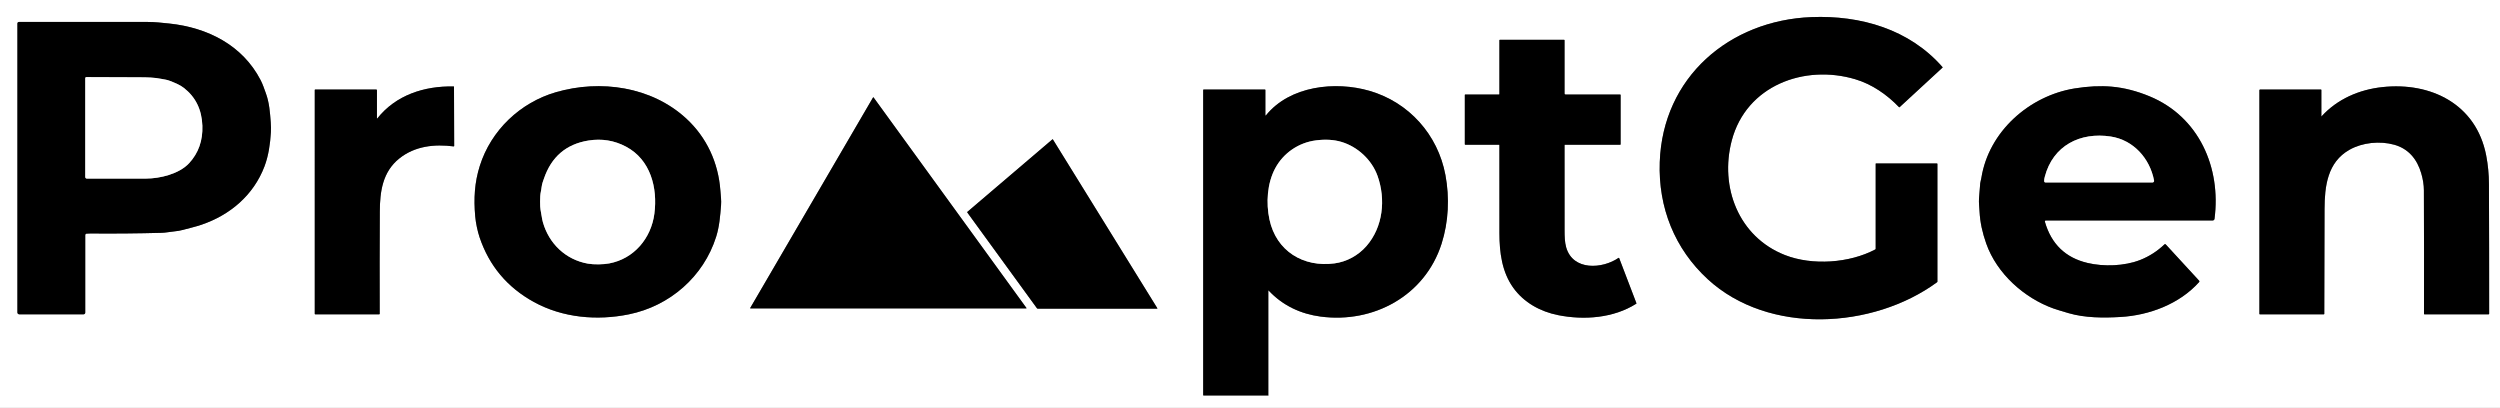
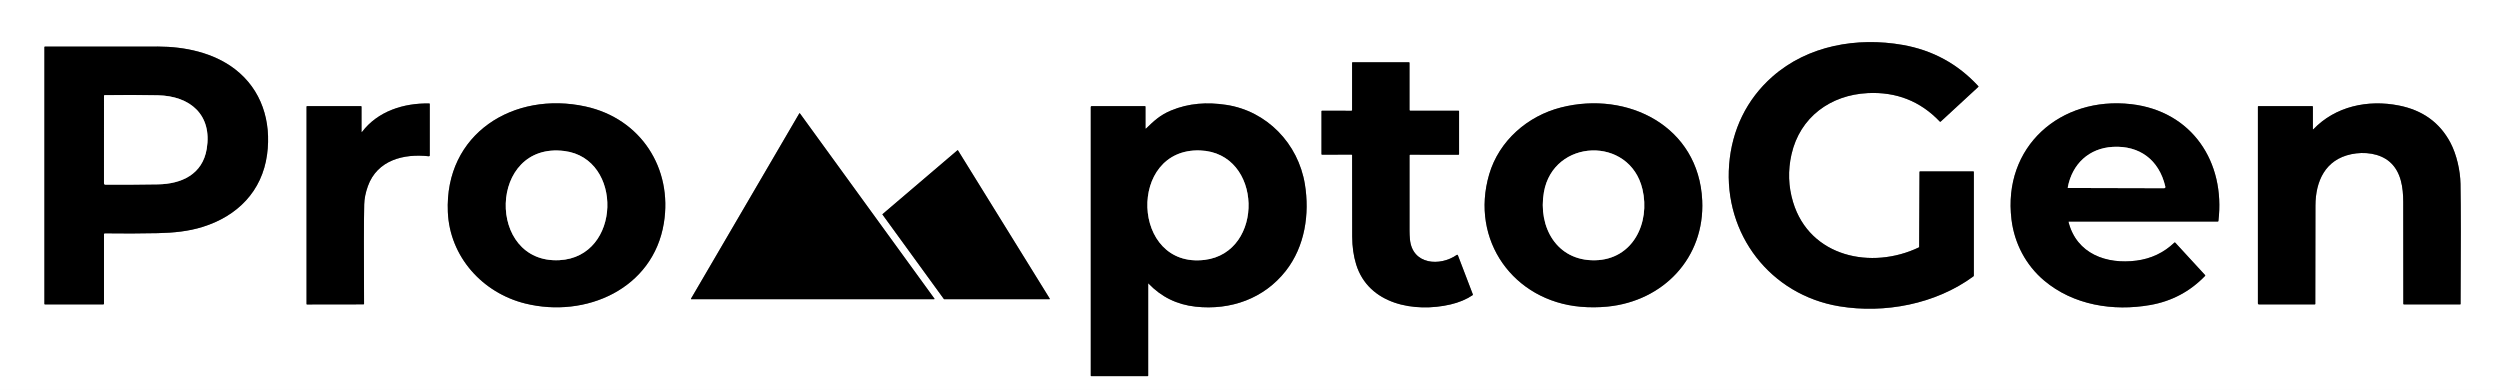
- <svg xmlns="http://www.w3.org/2000/svg" version="1.1" viewBox="0.00 0.00 2764.00 450.00">
-   <g stroke-width="2.00" fill="none" stroke-linecap="butt">
-     <path stroke="#808080" vector-effect="non-scaling-stroke" d="   M 2073.27 275.81   C 2044.79 290.90 2003.79 293.85 1973.48 282.00   C 1922.11 261.89 1901.09 206.74 1914.63 155.37   C 1930.67 94.51 1994.95 70.85 2051.20 87.61   C 2069.68 93.11 2086.25 104.61 2099.54 118.44   Q 2099.88 118.79 2100.24 118.46   L 2147.68 74.72   Q 2147.91 74.50 2147.70 74.26   C 2111.04 32.25 2056.96 16.77 2002.73 18.91   C 1911.97 22.49 1838.31 85.37 1835.02 179.23   C 1833.26 229.66 1851.63 275.18 1888.14 308.75   C 1955.31 370.50 2070.76 363.95 2141.59 312.05   Q 2142.00 311.75 2142.00 311.25   L 2142.00 181.25   Q 2142.00 180.75 2141.50 180.75   L 2074.06 180.75   Q 2073.75 180.75 2073.75 181.06   L 2073.75 275.02   Q 2073.75 275.56 2073.27 275.81" />
-     <path stroke="#808080" vector-effect="non-scaling-stroke" d="   M 95.65 258.31   Q 97.49 258.09 100.00 258.12   Q 139.39 258.47 178.75 257.40   C 183.15 257.28 188.02 256.27 192.61 255.83   Q 197.72 255.35 201.73 254.27   C 208.69 252.39 216.40 250.62 222.59 248.52   C 254.54 237.67 280.41 215.64 292.43 183.86   C 296.89 172.07 298.73 159.04 299.49 146.22   Q 299.78 141.36 299.33 135.27   C 298.53 124.35 297.73 113.50 293.93 103.10   C 292.13 98.16 290.47 93.06 288.13 88.56   C 268.03 49.84 229.43 30.51 187.31 26.03   C 178.70 25.12 171.16 24.28 163.00 24.27   Q 92.03 24.23 20.97 24.26   A 1.72 1.72 0.0 0 0 19.25 25.98   L 19.25 345.47   A 2.03 2.03 0.0 0 0 21.28 347.50   L 92.41 347.50   A 1.84 1.84 0.0 0 0 94.25 345.66   L 94.25 259.89   A 1.59 1.59 0.0 0 1 95.65 258.31" />
-     <path stroke="#808080" vector-effect="non-scaling-stroke" d="   M 1657.25 104.50   L 1620.00 104.50   Q 1619.50 104.50 1619.50 105.00   L 1619.50 159.50   A 0.50 0.50 0.0 0 0 1620.00 160.00   L 1657.24 160.00   Q 1657.75 160.00 1657.75 160.51   Q 1657.74 209.25 1657.77 257.99   C 1657.79 278.96 1660.51 300.65 1673.10 318.18   C 1684.83 334.52 1702.99 344.48 1722.58 348.40   C 1751.20 354.11 1783.85 351.80 1809.05 335.77   A 0.43 0.42 64.5 0 0 1809.23 335.26   L 1790.16 285.38   A 0.51 0.50 -28.0 0 0 1789.40 285.15   C 1771.66 297.33 1739.18 299.64 1731.59 273.58   C 1729.95 267.95 1729.78 261.01 1729.78 254.75   Q 1729.75 207.57 1729.75 160.48   A 0.48 0.48 0.0 0 1 1730.23 160.00   L 1791.25 160.00   A 0.50 0.50 0.0 0 0 1791.75 159.50   L 1791.75 105.00   A 0.50 0.50 0.0 0 0 1791.25 104.50   L 1730.75 104.50   A 1.00 1.00 0.0 0 1 1729.75 103.50   L 1729.75 44.60   Q 1729.75 44.00 1729.16 44.00   L 1658.25 44.00   A 0.50 0.50 0.0 0 0 1657.75 44.50   L 1657.75 104.00   Q 1657.75 104.50 1657.25 104.50" />
-     <path stroke="#808080" vector-effect="non-scaling-stroke" d="   M 416.74 130.88   L 416.76 99.75   A 0.76 0.75 0.0 0 0 416.00 99.00   L 348.50 99.00   Q 347.99 99.00 347.99 99.51   L 348.00 346.97   Q 348.00 347.50 348.53 347.50   L 419.21 347.50   Q 419.79 347.50 419.79 346.91   Q 419.61 290.38 419.91 233.86   C 420.03 211.65 422.95 190.06 441.45 175.22   C 458.71 161.37 480.59 159.11 501.54 161.85   A 0.54 0.54 0.0 0 0 502.15 161.31   L 501.94 95.95   Q 501.94 95.59 501.58 95.59   C 468.96 94.93 437.58 105.12 417.09 131.01   A 0.20 0.19 64.6 0 1 416.74 130.88" />
-     <path stroke="#808080" vector-effect="non-scaling-stroke" d="   M 695.31 347.53   C 740.62 338.30 777.91 305.74 791.78 261.74   C 795.40 250.27 796.19 238.93 797.19 227.06   C 797.66 221.55 796.87 216.32 796.47 210.81   C 794.20 179.78 781.31 151.89 758.70 131.04   C 720.30 95.65 663.67 87.72 614.71 101.92   C 575.09 113.42 542.91 144.00 530.46 183.42   C 524.68 201.70 523.65 219.52 525.39 239.10   C 526.04 246.50 527.97 255.69 530.25 262.45   Q 546.16 309.66 590.29 333.91   C 622.08 351.38 659.99 354.72 695.31 347.53" />
-     <path stroke="#808080" vector-effect="non-scaling-stroke" d="   M 2261.14 243.97   A 0.48 0.45 -73.0 0 1 2261.53 243.75   L 2446.33 243.75   A 2.05 2.05 0.0 0 0 2448.36 241.97   C 2455.78 185.20 2431.16 129.00 2376.39 106.41   Q 2355.11 97.63 2334.73 95.82   Q 2315.97 94.16 2293.59 97.80   C 2243.47 105.97 2198.59 145.53 2190.55 197.01   C 2190.23 199.04 2189.49 200.96 2189.33 202.69   Q 2188.55 211.06 2187.99 219.45   C 2187.67 224.16 2188.34 228.87 2188.58 233.66   C 2189.20 246.09 2191.84 257.53 2195.97 269.25   C 2207.81 302.79 2238.16 329.50 2270.24 341.04   Q 2274.11 342.43 2286.99 346.21   C 2305.18 351.55 2325.80 351.52 2344.25 350.46   C 2376.18 348.63 2409.49 336.17 2431.25 311.97   Q 2432.05 311.09 2431.24 310.21   L 2394.38 270.16   A 0.90 0.90 0.0 0 0 2393.10 270.12   Q 2381.18 281.51 2366.25 287.39   C 2348.74 294.29 2325.89 294.95 2308.02 290.74   Q 2271.46 282.13 2260.85 245.23   Q 2260.69 244.69 2261.14 243.97" />
-     <path stroke="#808080" vector-effect="non-scaling-stroke" d="   M 1402.70 321.30   C 1418.27 337.97 1438.23 347.09 1460.00 349.99   C 1518.38 357.77 1575.40 327.05 1593.80 269.50   C 1601.54 245.29 1602.77 218.63 1598.06 193.48   C 1589.69 148.79 1557.66 113.10 1514.21 100.46   C 1476.42 89.47 1425.99 94.74 1399.56 127.65   A 0.32 0.32 0.0 0 1 1399.00 127.45   L 1399.00 99.50   Q 1399.00 99.00 1398.50 99.00   L 1330.75 99.00   A 0.50 0.50 0.0 0 0 1330.25 99.50   L 1330.25 436.75   Q 1330.25 437.25 1330.75 437.25   L 1402.50 437.26   Q 1402.53 437.26 1402.48 437.14   Q 1402.46 437.09 1402.42 437.04   Q 1402.25 436.88 1402.25 436.75   L 1402.25 321.48   Q 1402.25 320.82 1402.70 321.30" />
-     <path stroke="#808080" vector-effect="non-scaling-stroke" d="   M 2566.65 128.70   A 0.09 0.09 0.0 0 1 2566.50 128.64   L 2566.50 99.50   Q 2566.50 99.00 2566.00 99.00   L 2498.78 99.00   Q 2498.00 99.00 2498.00 99.78   L 2498.00 347.00   Q 2498.00 347.51 2498.50 347.51   L 2569.20 347.50   Q 2569.73 347.50 2569.73 346.97   Q 2569.71 289.02 2570.00 231.06   C 2570.12 205.94 2573.17 179.34 2597.59 165.57   C 2611.93 157.48 2631.18 155.59 2647.00 159.98   C 2662.91 164.39 2672.46 176.13 2676.99 191.82   Q 2679.82 201.61 2679.85 210.26   Q 2680.11 278.59 2679.97 346.98   Q 2679.97 347.51 2680.50 347.51   L 2751.36 347.50   Q 2752.01 347.50 2752.01 346.85   Q 2752.06 275.33 2751.78 203.81   Q 2751.71 187.18 2748.71 171.76   C 2737.68 115.11 2687.63 90.51 2633.96 96.30   C 2608.44 99.06 2584.27 109.35 2566.65 128.70" />
-     <path stroke="#808080" vector-effect="non-scaling-stroke" d="   M 1134.57 341.00   A 0.31 0.31 0.0 0 0 1134.82 340.51   L 965.78 107.68   A 0.31 0.31 0.0 0 0 965.26 107.71   L 829.43 340.53   A 0.31 0.31 0.0 0 0 829.70 341.00   L 1134.57 341.00" />
-     <path stroke="#808080" vector-effect="non-scaling-stroke" d="   M 1069.52 235.02   L 1146.43 340.77   Q 1146.79 341.25 1147.39 341.25   L 1279.23 341.25   Q 1279.83 341.25 1279.52 340.74   L 1164.08 154.16   Q 1163.86 153.80 1163.55 154.07   L 1069.62 234.15   Q 1069.17 234.54 1069.52 235.02" />
-     <path stroke="#808080" vector-effect="non-scaling-stroke" d="   M 178.70 87.25   C 170.77 85.61 162.80 85.49 154.75 85.44   Q 124.85 85.24 95.55 85.22   A 1.30 1.30 0.0 0 0 94.25 86.52   L 94.25 195.70   A 1.78 1.78 0.0 0 0 96.02 197.48   Q 128.91 197.56 161.68 197.44   C 176.78 197.39 198.11 192.37 209.18 180.33   Q 224.62 163.53 223.75 139.02   Q 222.79 112.21 203.09 97.06   C 198.47 93.51 192.92 91.41 187.39 89.25   C 184.55 88.14 181.72 87.87 178.70 87.25" />
-     <path stroke="#808080" vector-effect="non-scaling-stroke" d="   M 597.92 212.13   C 596.80 216.96 597.02 229.18 597.62 231.93   C 598.63 236.53 599.02 241.48 600.18 245.57   C 606.92 269.48 625.48 287.12 649.90 291.47   C 656.73 292.69 667.04 292.46 673.53 291.24   C 700.89 286.12 719.92 263.54 723.49 236.23   C 727.21 207.74 719.32 176.64 692.25 162.20   Q 672.71 151.77 650.41 155.40   Q 613.72 161.38 601.42 197.36   Q 600.74 199.35 600.03 201.34   C 598.82 204.72 598.75 208.57 597.92 212.13" />
-     <path stroke="#808080" vector-effect="non-scaling-stroke" d="   M 2333.72 150.95   C 2299.89 145.73 2269.70 160.90 2260.70 195.49   Q 2259.96 198.31 2260.01 200.10   Q 2260.05 201.75 2261.70 201.75   L 2379.78 201.75   A 1.79 1.79 0.0 0 0 2381.54 199.63   C 2376.94 175.24 2358.85 154.84 2333.72 150.95" />
-     <path stroke="#808080" vector-effect="non-scaling-stroke" d="   M 1510.84 271.93   C 1529.07 250.98 1532.28 220.43 1523.03 194.50   C 1516.69 176.74 1501.01 162.18 1482.93 156.84   Q 1470.49 153.16 1454.74 155.22   C 1435.75 157.69 1418.89 169.14 1409.83 186.13   C 1400.93 202.81 1399.58 224.44 1403.52 242.74   C 1411.03 277.59 1440.96 295.84 1475.46 291.19   C 1489.04 289.36 1501.74 282.39 1510.84 271.93" />
+ <svg xmlns="http://www.w3.org/2000/svg" version="1.1" viewBox="0.00 0.00 2308.00 360.00">
+   <clipPath id="clipping-path-0">
+     <path d="   M 0.00 0.00   L 2308.00 0.00   L 2308.00 360.00   L 0.00 360.00   L 0.00 0.00   Z" />
+   </clipPath>
+   <g stroke-width="2.00" fill="none" stroke-linecap="butt" clip-path="url(#clipping-path-0)">
+     <path stroke="#808080" vector-effect="non-scaling-stroke" d="   M 1772.08 158.71   L 1771.76 228.00   Q 1771.76 228.26 1771.52 228.38   C 1728.01 249.24 1670.73 237.47 1655.36 186.56   Q 1648.82 164.89 1653.92 142.43   C 1661.71 108.11 1689.94 87.65 1724.27 85.95   Q 1763.93 84.00 1790.81 112.22   Q 1791.22 112.65 1791.66 112.25   L 1826.34 80.26   Q 1826.72 79.91 1826.37 79.52   Q 1798.00 48.74 1756.50 41.46   C 1714.48 34.09 1668.99 41.92 1636.26 70.79   C 1612.39 91.83 1598.86 120.08 1596.35 151.92   C 1591.29 216.14 1634.27 272.16 1698.01 282.76   C 1739.69 289.68 1786.79 280.88 1821.78 255.20   Q 1822.25 254.86 1822.25 254.28   L 1822.25 158.75   Q 1822.25 158.25 1821.75 158.25   L 1772.54 158.25   A 0.46 0.46 0.0 0 0 1772.08 158.71" />
+     <path stroke="#808080" vector-effect="non-scaling-stroke" d="   M 96.00 216.29   Q 96.00 215.39 96.89 215.41   Q 121.38 215.77 145.50 215.25   C 160.53 214.92 173.93 213.56 186.99 209.50   C 219.20 199.48 241.95 176.58 246.56 142.67   C 250.72 112.08 241.44 82.69 216.88 63.82   C 197.08 48.60 170.62 43.02 145.99 42.99   Q 93.79 42.94 41.49 43.02   Q 41.00 43.02 41.00 43.51   L 41.00 280.52   Q 41.00 281.04 41.52 281.04   L 95.38 280.99   Q 96.00 280.99 96.00 280.37   L 96.00 216.29" />
+     <path stroke="#808080" vector-effect="non-scaling-stroke" d="   M 1301.27 143.43   A 0.62 0.62 0.0 0 1 1301.89 142.81   L 1346.42 142.85   Q 1347.00 142.85 1347.00 142.27   L 1347.00 102.71   Q 1347.00 102.24 1346.53 102.24   L 1302.00 102.26   A 0.76 0.75 90.0 0 1 1301.25 101.50   L 1301.25 58.00   Q 1301.25 57.50 1300.75 57.50   L 1248.75 57.50   Q 1248.25 57.50 1248.25 58.00   L 1248.25 101.63   Q 1248.25 102.27 1247.62 102.27   L 1220.52 102.22   Q 1220.00 102.22 1220.00 102.73   L 1220.00 142.26   Q 1220.00 142.78 1220.51 142.78   L 1247.74 142.74   A 0.53 0.53 0.0 0 1 1248.27 143.27   Q 1248.18 180.84 1248.35 218.44   Q 1248.41 232.45 1251.97 244.01   C 1263.40 281.18 1306.02 288.79 1339.08 281.08   Q 1350.76 278.36 1359.46 272.55   Q 1359.90 272.25 1359.71 271.75   L 1345.88 235.58   A 0.61 0.60 61.9 0 0 1344.97 235.30   C 1329.36 246.18 1303.76 244.50 1301.64 220.81   Q 1301.29 216.92 1301.28 213.00   Q 1301.19 178.11 1301.27 143.43" />
+     <path stroke="#808080" vector-effect="non-scaling-stroke" d="   M 334.16 121.90   A 0.23 0.23 0.0 0 1 333.75 121.76   L 333.75 98.50   A 0.50 0.50 0.0 0 0 333.25 98.00   L 283.50 98.00   Q 283.00 98.00 283.00 98.50   L 283.00 280.66   Q 283.00 281.06 283.41 281.06   L 335.55 280.98   Q 336.09 280.98 336.09 280.43   Q 335.73 210.76 336.24 188.75   Q 336.42 180.80 339.62 171.87   C 348.28 147.72 372.85 141.67 395.92 144.26   A 0.75 0.74 3.1 0 0 396.75 143.52   L 396.75 96.01   Q 396.75 95.53 396.28 95.53   C 372.87 95.05 348.74 102.59 334.16 121.90" />
+     <path stroke="#808080" vector-effect="non-scaling-stroke" d="   M 413.45 195.74   C 415.23 237.02 445.40 270.40 484.93 280.20   C 540.63 294.01 602.94 266.74 612.86 206.01   C 621.12 155.42 591.61 109.55 540.68 98.35   C 474.30 83.75 410.32 123.41 413.45 195.74" />
+     <path stroke="#808080" vector-effect="non-scaling-stroke" d="   M 1057.98 118.72   A 0.28 0.28 0.0 0 1 1057.50 118.52   L 1057.50 98.50   Q 1057.50 98.00 1057.00 98.00   L 1007.78 98.00   Q 1007.00 98.00 1007.00 98.78   L 1007.00 346.75   Q 1007.00 347.25 1007.50 347.25   L 1059.50 347.25   Q 1060.00 347.25 1060.00 346.75   L 1060.00 261.82   A 0.15 0.14 23.1 0 1 1060.25 261.72   Q 1078.01 280.29 1103.76 283.10   C 1136.28 286.65 1167.09 275.55 1187.07 250.03   C 1204.68 227.55 1209.17 197.60 1204.66 170.05   C 1198.50 132.50 1169.52 102.45 1132.00 96.80   C 1114.39 94.15 1097.42 95.22 1081.14 102.00   C 1070.79 106.31 1065.27 111.71 1057.98 118.72" />
+     <path stroke="#808080" vector-effect="non-scaling-stroke" d="   M 1571.49 185.05   C 1568.33 116.74 1502.84 83.52 1441.15 99.20   C 1410.26 107.05 1383.88 129.98 1374.80 161.01   C 1357.01 221.80 1397.28 277.77 1459.27 283.19   Q 1471.69 284.27 1484.04 283.05   C 1535.64 277.92 1573.94 237.99 1571.49 185.05" />
+     <path stroke="#808080" vector-effect="non-scaling-stroke" d="   M 1909.65 204.96   A 0.37 0.37 0.0 0 1 1910.01 204.50   L 2047.49 204.50   Q 2047.97 204.50 2048.03 204.02   C 2054.62 149.54 2023.62 102.60 1967.50 96.16   C 1902.21 88.68 1848.71 135.42 1857.02 202.75   C 1859.72 224.70 1870.26 244.77 1887.14 259.00   C 1914.12 281.74 1950.94 287.58 1985.05 281.59   Q 2014.85 276.36 2035.74 254.71   A 0.54 0.53 46.2 0 0 2035.75 253.97   L 2008.21 224.03   Q 2007.80 223.58 2007.36 224.00   Q 1992.74 237.95 1972.34 240.61   C 1944.84 244.19 1917.18 234.49 1909.65 204.96" />
+     <path stroke="#808080" vector-effect="non-scaling-stroke" d="   M 2135.63 119.42   A 0.22 0.22 0.0 0 1 2135.25 119.26   L 2135.25 98.50   A 0.50 0.50 0.0 0 0 2134.75 98.00   L 2085.00 98.00   Q 2084.50 98.00 2084.50 98.50   L 2084.50 280.00   Q 2084.50 281.00 2085.50 281.00   L 2137.04 281.01   Q 2137.49 281.01 2137.49 280.55   Q 2137.47 235.18 2137.62 189.82   C 2137.70 167.23 2146.68 147.38 2170.66 142.35   C 2182.74 139.81 2197.03 141.42 2206.33 149.56   C 2216.68 158.63 2218.64 173.20 2218.67 186.32   Q 2218.77 233.37 2218.75 280.49   Q 2218.75 280.99 2219.25 280.99   L 2271.23 281.01   Q 2271.61 281.01 2271.61 280.63   Q 2272.12 202.32 2271.54 169.75   C 2271.32 157.53 2267.98 142.63 2262.25 131.78   Q 2247.55 103.94 2214.72 97.42   C 2186.01 91.72 2155.97 98.13 2135.63 119.42" />
+     <path stroke="#808080" vector-effect="non-scaling-stroke" d="   M 637.93 275.74   A 0.34 0.34 0.0 0 0 638.22 276.25   L 862.40 276.25   A 0.34 0.34 0.0 0 0 862.68 275.71   L 738.48 104.66   A 0.34 0.34 0.0 0 0 737.91 104.69   L 637.93 275.74" />
+     <path stroke="#808080" vector-effect="non-scaling-stroke" d="   M 968.88 276.25   A 0.33 0.33 0.0 0 0 969.16 275.75   L 884.40 138.81   A 0.33 0.33 0.0 0 0 883.91 138.73   L 814.79 197.66   A 0.33 0.33 0.0 0 0 814.74 198.11   L 871.42 276.11   A 0.33 0.33 0.0 0 0 871.69 276.25   L 968.88 276.25" />
+     <path stroke="#808080" vector-effect="non-scaling-stroke" d="   M 145.75 87.96   Q 121.31 87.46 96.64 87.86   Q 96.01 87.87 96.01 88.50   L 96.00 169.01   Q 96.00 170.50 97.49 170.50   Q 121.10 170.60 145.81 170.20   C 167.59 169.84 186.94 160.98 190.85 137.48   C 196.05 106.23 175.83 88.58 145.75 87.96" />
+     <path stroke="#808080" vector-effect="non-scaling-stroke" d="   M 521.03 139.41   C 450.59 130.58 448.70 243.62 516.40 240.19   C 573.82 237.27 575.57 146.25 521.03 139.41" />
+     <path stroke="#808080" vector-effect="non-scaling-stroke" d="   M 1111.99 239.94   C 1167.81 233.25 1165.97 140.97 1108.00 138.89   C 1040.59 136.47 1044.15 248.07 1111.99 239.94" />
+     <path stroke="#808080" vector-effect="non-scaling-stroke" d="   M 1425.33 177.42   C 1419.72 209.29 1436.97 240.89 1472.44 240.28   C 1507.57 239.66 1523.64 205.65 1516.32 174.70   C 1504.61 125.19 1434.04 127.85 1425.33 177.42" />
+     <path stroke="#808080" vector-effect="non-scaling-stroke" d="   M 1909.32 173.54   L 1997.75 173.76   Q 1999.37 173.76 1998.97 172.05   C 1993.18 147.56 1975.20 134.25 1950.66 135.58   C 1928.72 136.77 1913.06 151.19 1908.94 173.08   A 0.39 0.39 0.0 0 0 1909.32 173.54" />
  </g>
-   <path fill="#ffffff" d="   M 0.00 0.00   L 2764.00 0.00   L 2764.00 450.00   L 0.00 450.00   L 0.00 0.00   Z   M 2073.27 275.81   C 2044.79 290.90 2003.79 293.85 1973.48 282.00   C 1922.11 261.89 1901.09 206.74 1914.63 155.37   C 1930.67 94.51 1994.95 70.85 2051.20 87.61   C 2069.68 93.11 2086.25 104.61 2099.54 118.44   Q 2099.88 118.79 2100.24 118.46   L 2147.68 74.72   Q 2147.91 74.50 2147.70 74.26   C 2111.04 32.25 2056.96 16.77 2002.73 18.91   C 1911.97 22.49 1838.31 85.37 1835.02 179.23   C 1833.26 229.66 1851.63 275.18 1888.14 308.75   C 1955.31 370.50 2070.76 363.95 2141.59 312.05   Q 2142.00 311.75 2142.00 311.25   L 2142.00 181.25   Q 2142.00 180.75 2141.50 180.75   L 2074.06 180.75   Q 2073.75 180.75 2073.75 181.06   L 2073.75 275.02   Q 2073.75 275.56 2073.27 275.81   Z   M 95.65 258.31   Q 97.49 258.09 100.00 258.12   Q 139.39 258.47 178.75 257.40   C 183.15 257.28 188.02 256.27 192.61 255.83   Q 197.72 255.35 201.73 254.27   C 208.69 252.39 216.40 250.62 222.59 248.52   C 254.54 237.67 280.41 215.64 292.43 183.86   C 296.89 172.07 298.73 159.04 299.49 146.22   Q 299.78 141.36 299.33 135.27   C 298.53 124.35 297.73 113.50 293.93 103.10   C 292.13 98.16 290.47 93.06 288.13 88.56   C 268.03 49.84 229.43 30.51 187.31 26.03   C 178.70 25.12 171.16 24.28 163.00 24.27   Q 92.03 24.23 20.97 24.26   A 1.72 1.72 0.0 0 0 19.25 25.98   L 19.25 345.47   A 2.03 2.03 0.0 0 0 21.28 347.50   L 92.41 347.50   A 1.84 1.84 0.0 0 0 94.25 345.66   L 94.25 259.89   A 1.59 1.59 0.0 0 1 95.65 258.31   Z   M 1657.25 104.50   L 1620.00 104.50   Q 1619.50 104.50 1619.50 105.00   L 1619.50 159.50   A 0.50 0.50 0.0 0 0 1620.00 160.00   L 1657.24 160.00   Q 1657.75 160.00 1657.75 160.51   Q 1657.74 209.25 1657.77 257.99   C 1657.79 278.96 1660.51 300.65 1673.10 318.18   C 1684.83 334.52 1702.99 344.48 1722.58 348.40   C 1751.20 354.11 1783.85 351.80 1809.05 335.77   A 0.43 0.42 64.5 0 0 1809.23 335.26   L 1790.16 285.38   A 0.51 0.50 -28.0 0 0 1789.40 285.15   C 1771.66 297.33 1739.18 299.64 1731.59 273.58   C 1729.95 267.95 1729.78 261.01 1729.78 254.75   Q 1729.75 207.57 1729.75 160.48   A 0.48 0.48 0.0 0 1 1730.23 160.00   L 1791.25 160.00   A 0.50 0.50 0.0 0 0 1791.75 159.50   L 1791.75 105.00   A 0.50 0.50 0.0 0 0 1791.25 104.50   L 1730.75 104.50   A 1.00 1.00 0.0 0 1 1729.75 103.50   L 1729.75 44.60   Q 1729.75 44.00 1729.16 44.00   L 1658.25 44.00   A 0.50 0.50 0.0 0 0 1657.75 44.50   L 1657.75 104.00   Q 1657.75 104.50 1657.25 104.50   Z   M 416.74 130.88   L 416.76 99.75   A 0.76 0.75 0.0 0 0 416.00 99.00   L 348.50 99.00   Q 347.99 99.00 347.99 99.51   L 348.00 346.97   Q 348.00 347.50 348.53 347.50   L 419.21 347.50   Q 419.79 347.50 419.79 346.91   Q 419.61 290.38 419.91 233.86   C 420.03 211.65 422.95 190.06 441.45 175.22   C 458.71 161.37 480.59 159.11 501.54 161.85   A 0.54 0.54 0.0 0 0 502.15 161.31   L 501.94 95.95   Q 501.94 95.59 501.58 95.59   C 468.96 94.93 437.58 105.12 417.09 131.01   A 0.20 0.19 64.6 0 1 416.74 130.88   Z   M 695.31 347.53   C 740.62 338.30 777.91 305.74 791.78 261.74   C 795.40 250.27 796.19 238.93 797.19 227.06   C 797.66 221.55 796.87 216.32 796.47 210.81   C 794.20 179.78 781.31 151.89 758.70 131.04   C 720.30 95.65 663.67 87.72 614.71 101.92   C 575.09 113.42 542.91 144.00 530.46 183.42   C 524.68 201.70 523.65 219.52 525.39 239.10   C 526.04 246.50 527.97 255.69 530.25 262.45   Q 546.16 309.66 590.29 333.91   C 622.08 351.38 659.99 354.72 695.31 347.53   Z   M 2261.14 243.97   A 0.48 0.45 -73.0 0 1 2261.53 243.75   L 2446.33 243.75   A 2.05 2.05 0.0 0 0 2448.36 241.97   C 2455.78 185.20 2431.16 129.00 2376.39 106.41   Q 2355.11 97.63 2334.73 95.82   Q 2315.97 94.16 2293.59 97.80   C 2243.47 105.97 2198.59 145.53 2190.55 197.01   C 2190.23 199.04 2189.49 200.96 2189.33 202.69   Q 2188.55 211.06 2187.99 219.45   C 2187.67 224.16 2188.34 228.87 2188.58 233.66   C 2189.20 246.09 2191.84 257.53 2195.97 269.25   C 2207.81 302.79 2238.16 329.50 2270.24 341.04   Q 2274.11 342.43 2286.99 346.21   C 2305.18 351.55 2325.80 351.52 2344.25 350.46   C 2376.18 348.63 2409.49 336.17 2431.25 311.97   Q 2432.05 311.09 2431.24 310.21   L 2394.38 270.16   A 0.90 0.90 0.0 0 0 2393.10 270.12   Q 2381.18 281.51 2366.25 287.39   C 2348.74 294.29 2325.89 294.95 2308.02 290.74   Q 2271.46 282.13 2260.85 245.23   Q 2260.69 244.69 2261.14 243.97   Z   M 1402.70 321.30   C 1418.27 337.97 1438.23 347.09 1460.00 349.99   C 1518.38 357.77 1575.40 327.05 1593.80 269.50   C 1601.54 245.29 1602.77 218.63 1598.06 193.48   C 1589.69 148.79 1557.66 113.10 1514.21 100.46   C 1476.42 89.47 1425.99 94.74 1399.56 127.65   A 0.32 0.32 0.0 0 1 1399.00 127.45   L 1399.00 99.50   Q 1399.00 99.00 1398.50 99.00   L 1330.75 99.00   A 0.50 0.50 0.0 0 0 1330.25 99.50   L 1330.25 436.75   Q 1330.25 437.25 1330.75 437.25   L 1402.50 437.26   Q 1402.53 437.26 1402.48 437.14   Q 1402.46 437.09 1402.42 437.04   Q 1402.25 436.88 1402.25 436.75   L 1402.25 321.48   Q 1402.25 320.82 1402.70 321.30   Z   M 2566.65 128.70   A 0.09 0.09 0.0 0 1 2566.50 128.64   L 2566.50 99.50   Q 2566.50 99.00 2566.00 99.00   L 2498.78 99.00   Q 2498.00 99.00 2498.00 99.78   L 2498.00 347.00   Q 2498.00 347.51 2498.50 347.51   L 2569.20 347.50   Q 2569.73 347.50 2569.73 346.97   Q 2569.71 289.02 2570.00 231.06   C 2570.12 205.94 2573.17 179.34 2597.59 165.57   C 2611.93 157.48 2631.18 155.59 2647.00 159.98   C 2662.91 164.39 2672.46 176.13 2676.99 191.82   Q 2679.82 201.61 2679.85 210.26   Q 2680.11 278.59 2679.97 346.98   Q 2679.97 347.51 2680.50 347.51   L 2751.36 347.50   Q 2752.01 347.50 2752.01 346.85   Q 2752.06 275.33 2751.78 203.81   Q 2751.71 187.18 2748.71 171.76   C 2737.68 115.11 2687.63 90.51 2633.96 96.30   C 2608.44 99.06 2584.27 109.35 2566.65 128.70   Z   M 1134.57 341.00   A 0.31 0.31 0.0 0 0 1134.82 340.51   L 965.78 107.68   A 0.31 0.31 0.0 0 0 965.26 107.71   L 829.43 340.53   A 0.31 0.31 0.0 0 0 829.70 341.00   L 1134.57 341.00   Z   M 1069.52 235.02   L 1146.43 340.77   Q 1146.79 341.25 1147.39 341.25   L 1279.23 341.25   Q 1279.83 341.25 1279.52 340.74   L 1164.08 154.16   Q 1163.86 153.80 1163.55 154.07   L 1069.62 234.15   Q 1069.17 234.54 1069.52 235.02   Z" />
-   <path fill="#000000" d="   M 2073.75 275.02   L 2073.75 181.06   Q 2073.75 180.75 2074.06 180.75   L 2141.50 180.75   Q 2142.00 180.75 2142.00 181.25   L 2142.00 311.25   Q 2142.00 311.75 2141.59 312.05   C 2070.76 363.95 1955.31 370.50 1888.14 308.75   C 1851.63 275.18 1833.26 229.66 1835.02 179.23   C 1838.31 85.37 1911.97 22.49 2002.73 18.91   C 2056.96 16.77 2111.04 32.25 2147.70 74.26   Q 2147.91 74.50 2147.68 74.72   L 2100.24 118.46   Q 2099.88 118.79 2099.54 118.44   C 2086.25 104.61 2069.68 93.11 2051.20 87.61   C 1994.95 70.85 1930.67 94.51 1914.63 155.37   C 1901.09 206.74 1922.11 261.89 1973.48 282.00   C 2003.79 293.85 2044.79 290.90 2073.27 275.81   Q 2073.75 275.56 2073.75 275.02   Z" />
-   <path fill="#000000" d="   M 95.65 258.31   A 1.59 1.59 0.0 0 0 94.25 259.89   L 94.25 345.66   A 1.84 1.84 0.0 0 1 92.41 347.50   L 21.28 347.50   A 2.03 2.03 0.0 0 1 19.25 345.47   L 19.25 25.98   A 1.72 1.72 0.0 0 1 20.97 24.26   Q 92.03 24.23 163.00 24.27   C 171.16 24.28 178.70 25.12 187.31 26.03   C 229.43 30.51 268.03 49.84 288.13 88.56   C 290.47 93.06 292.13 98.16 293.93 103.10   C 297.73 113.50 298.53 124.35 299.33 135.27   Q 299.78 141.36 299.49 146.22   C 298.73 159.04 296.89 172.07 292.43 183.86   C 280.41 215.64 254.54 237.67 222.59 248.52   C 216.40 250.62 208.69 252.39 201.73 254.27   Q 197.72 255.35 192.61 255.83   C 188.02 256.27 183.15 257.28 178.75 257.40   Q 139.39 258.47 100.00 258.12   Q 97.49 258.09 95.65 258.31   Z   M 178.70 87.25   C 170.77 85.61 162.80 85.49 154.75 85.44   Q 124.85 85.24 95.55 85.22   A 1.30 1.30 0.0 0 0 94.25 86.52   L 94.25 195.70   A 1.78 1.78 0.0 0 0 96.02 197.48   Q 128.91 197.56 161.68 197.44   C 176.78 197.39 198.11 192.37 209.18 180.33   Q 224.62 163.53 223.75 139.02   Q 222.79 112.21 203.09 97.06   C 198.47 93.51 192.92 91.41 187.39 89.25   C 184.55 88.14 181.72 87.87 178.70 87.25   Z" />
-   <path fill="#000000" d="   M 1657.75 104.00   L 1657.75 44.50   A 0.50 0.50 0.0 0 1 1658.25 44.00   L 1729.16 44.00   Q 1729.75 44.00 1729.75 44.60   L 1729.75 103.50   A 1.00 1.00 0.0 0 0 1730.75 104.50   L 1791.25 104.50   A 0.50 0.50 0.0 0 1 1791.75 105.00   L 1791.75 159.50   A 0.50 0.50 0.0 0 1 1791.25 160.00   L 1730.23 160.00   A 0.48 0.48 0.0 0 0 1729.75 160.48   Q 1729.75 207.57 1729.78 254.75   C 1729.78 261.01 1729.95 267.95 1731.59 273.58   C 1739.18 299.64 1771.66 297.33 1789.40 285.15   A 0.51 0.50 -28.0 0 1 1790.16 285.38   L 1809.23 335.26   A 0.43 0.42 64.5 0 1 1809.05 335.77   C 1783.85 351.80 1751.20 354.11 1722.58 348.40   C 1702.99 344.48 1684.83 334.52 1673.10 318.18   C 1660.51 300.65 1657.79 278.96 1657.77 257.99   Q 1657.74 209.25 1657.75 160.51   Q 1657.75 160.00 1657.24 160.00   L 1620.00 160.00   A 0.50 0.50 0.0 0 1 1619.50 159.50   L 1619.50 105.00   Q 1619.50 104.50 1620.00 104.50   L 1657.25 104.50   Q 1657.75 104.50 1657.75 104.00   Z" />
-   <path fill="#ffffff" d="   M 178.70 87.25   C 181.72 87.87 184.55 88.14 187.39 89.25   C 192.92 91.41 198.47 93.51 203.09 97.06   Q 222.79 112.21 223.75 139.02   Q 224.62 163.53 209.18 180.33   C 198.11 192.37 176.78 197.39 161.68 197.44   Q 128.91 197.56 96.02 197.48   A 1.78 1.78 0.0 0 1 94.25 195.70   L 94.25 86.52   A 1.30 1.30 0.0 0 1 95.55 85.22   Q 124.85 85.24 154.75 85.44   C 162.80 85.49 170.77 85.61 178.70 87.25   Z" />
-   <path fill="#000000" d="   M 416.74 130.88   A 0.20 0.19 64.6 0 0 417.09 131.01   C 437.58 105.12 468.96 94.93 501.58 95.59   Q 501.94 95.59 501.94 95.95   L 502.15 161.31   A 0.54 0.54 0.0 0 1 501.54 161.85   C 480.59 159.11 458.71 161.37 441.45 175.22   C 422.95 190.06 420.03 211.65 419.91 233.86   Q 419.61 290.38 419.79 346.91   Q 419.79 347.50 419.21 347.50   L 348.53 347.50   Q 348.00 347.50 348.00 346.97   L 347.99 99.51   Q 347.99 99.00 348.50 99.00   L 416.00 99.00   A 0.76 0.75 0.0 0 1 416.76 99.75   L 416.74 130.88   Z" />
-   <path fill="#000000" d="   M 791.78 261.74   C 777.91 305.74 740.62 338.30 695.31 347.53   C 659.99 354.72 622.08 351.38 590.29 333.91   Q 546.16 309.66 530.25 262.45   C 527.97 255.69 526.04 246.50 525.39 239.10   C 523.65 219.52 524.68 201.70 530.46 183.42   C 542.91 144.00 575.09 113.42 614.71 101.92   C 663.67 87.72 720.30 95.65 758.70 131.04   C 781.31 151.89 794.20 179.78 796.47 210.81   C 796.87 216.32 797.66 221.55 797.19 227.06   C 796.19 238.93 795.40 250.27 791.78 261.74   Z   M 597.92 212.13   C 596.80 216.96 597.02 229.18 597.62 231.93   C 598.63 236.53 599.02 241.48 600.18 245.57   C 606.92 269.48 625.48 287.12 649.90 291.47   C 656.73 292.69 667.04 292.46 673.53 291.24   C 700.89 286.12 719.92 263.54 723.49 236.23   C 727.21 207.74 719.32 176.64 692.25 162.20   Q 672.71 151.77 650.41 155.40   Q 613.72 161.38 601.42 197.36   Q 600.74 199.35 600.03 201.34   C 598.82 204.72 598.75 208.57 597.92 212.13   Z" />
-   <path fill="#000000" d="   M 2261.14 243.97   Q 2260.69 244.69 2260.85 245.23   Q 2271.46 282.13 2308.02 290.74   C 2325.89 294.95 2348.74 294.29 2366.25 287.39   Q 2381.18 281.51 2393.10 270.12   A 0.90 0.90 0.0 0 1 2394.38 270.16   L 2431.24 310.21   Q 2432.05 311.09 2431.25 311.97   C 2409.49 336.17 2376.18 348.63 2344.25 350.46   C 2325.80 351.52 2305.18 351.55 2286.99 346.21   Q 2274.11 342.43 2270.24 341.04   C 2238.16 329.50 2207.81 302.79 2195.97 269.25   C 2191.84 257.53 2189.20 246.09 2188.58 233.66   C 2188.34 228.87 2187.67 224.16 2187.99 219.45   Q 2188.55 211.06 2189.33 202.69   C 2189.49 200.96 2190.23 199.04 2190.55 197.01   C 2198.59 145.53 2243.47 105.97 2293.59 97.80   Q 2315.97 94.16 2334.73 95.82   Q 2355.11 97.63 2376.39 106.41   C 2431.16 129.00 2455.78 185.20 2448.36 241.97   A 2.05 2.05 0.0 0 1 2446.33 243.75   L 2261.53 243.75   A 0.48 0.45 -73.0 0 0 2261.14 243.97   Z   M 2333.72 150.95   C 2299.89 145.73 2269.70 160.90 2260.70 195.49   Q 2259.96 198.31 2260.01 200.10   Q 2260.05 201.75 2261.70 201.75   L 2379.78 201.75   A 1.79 1.79 0.0 0 0 2381.54 199.63   C 2376.94 175.24 2358.85 154.84 2333.72 150.95   Z" />
-   <path fill="#000000" d="   M 1402.25 321.48   L 1402.25 436.75   Q 1402.25 436.88 1402.42 437.04   Q 1402.46 437.09 1402.48 437.14   Q 1402.53 437.26 1402.50 437.26   L 1330.75 437.25   Q 1330.25 437.25 1330.25 436.75   L 1330.25 99.50   A 0.50 0.50 0.0 0 1 1330.75 99.00   L 1398.50 99.00   Q 1399.00 99.00 1399.00 99.50   L 1399.00 127.45   A 0.32 0.32 0.0 0 0 1399.56 127.65   C 1425.99 94.74 1476.42 89.47 1514.21 100.46   C 1557.66 113.10 1589.69 148.79 1598.06 193.48   C 1602.77 218.63 1601.54 245.29 1593.80 269.50   C 1575.40 327.05 1518.38 357.77 1460.00 349.99   C 1438.23 347.09 1418.27 337.97 1402.70 321.30   Q 1402.25 320.82 1402.25 321.48   Z   M 1510.84 271.93   C 1529.07 250.98 1532.28 220.43 1523.03 194.50   C 1516.69 176.74 1501.01 162.18 1482.93 156.84   Q 1470.49 153.16 1454.74 155.22   C 1435.75 157.69 1418.89 169.14 1409.83 186.13   C 1400.93 202.81 1399.58 224.44 1403.52 242.74   C 1411.03 277.59 1440.96 295.84 1475.46 291.19   C 1489.04 289.36 1501.74 282.39 1510.84 271.93   Z" />
-   <path fill="#000000" d="   M 2566.65 128.70   C 2584.27 109.35 2608.44 99.06 2633.96 96.30   C 2687.63 90.51 2737.68 115.11 2748.71 171.76   Q 2751.71 187.18 2751.78 203.81   Q 2752.06 275.33 2752.01 346.85   Q 2752.01 347.50 2751.36 347.50   L 2680.50 347.51   Q 2679.97 347.51 2679.97 346.98   Q 2680.11 278.59 2679.85 210.26   Q 2679.82 201.61 2676.99 191.82   C 2672.46 176.13 2662.91 164.39 2647.00 159.98   C 2631.18 155.59 2611.93 157.48 2597.59 165.57   C 2573.17 179.34 2570.12 205.94 2570.00 231.06   Q 2569.71 289.02 2569.73 346.97   Q 2569.73 347.50 2569.20 347.50   L 2498.50 347.51   Q 2498.00 347.51 2498.00 347.00   L 2498.00 99.78   Q 2498.00 99.00 2498.78 99.00   L 2566.00 99.00   Q 2566.50 99.00 2566.50 99.50   L 2566.50 128.64   A 0.09 0.09 0.0 0 0 2566.65 128.70   Z" />
-   <path fill="#000000" d="   M 1134.57 341.00   L 829.70 341.00   A 0.31 0.31 0.0 0 1 829.43 340.53   L 965.26 107.71   A 0.31 0.31 0.0 0 1 965.78 107.68   L 1134.82 340.51   A 0.31 0.31 0.0 0 1 1134.57 341.00   Z" />
-   <path fill="#ffffff" d="   M 2333.72 150.95   C 2358.85 154.84 2376.94 175.24 2381.54 199.63   A 1.79 1.79 0.0 0 1 2379.78 201.75   L 2261.70 201.75   Q 2260.05 201.75 2260.01 200.10   Q 2259.96 198.31 2260.70 195.49   C 2269.70 160.90 2299.89 145.73 2333.72 150.95   Z" />
-   <path fill="#000000" d="   M 1146.43 340.77   L 1069.52 235.02   Q 1069.17 234.54 1069.62 234.15   L 1163.55 154.07   Q 1163.86 153.80 1164.08 154.16   L 1279.52 340.74   Q 1279.83 341.25 1279.23 341.25   L 1147.39 341.25   Q 1146.79 341.25 1146.43 340.77   Z" />
-   <path fill="#ffffff" d="   M 1523.03 194.50   C 1532.28 220.43 1529.07 250.98 1510.84 271.93   C 1501.74 282.39 1489.04 289.36 1475.46 291.19   C 1440.96 295.84 1411.03 277.59 1403.52 242.74   C 1399.58 224.44 1400.93 202.81 1409.83 186.13   C 1418.89 169.14 1435.75 157.69 1454.74 155.22   Q 1470.49 153.16 1482.93 156.84   C 1501.01 162.18 1516.69 176.74 1523.03 194.50   Z" />
-   <path fill="#ffffff" d="   M 597.62 231.93   C 597.02 229.18 596.80 216.96 597.92 212.13   C 598.75 208.57 598.82 204.72 600.03 201.34   Q 600.74 199.35 601.42 197.36   Q 613.72 161.38 650.41 155.40   Q 672.71 151.77 692.25 162.20   C 719.32 176.64 727.21 207.74 723.49 236.23   C 719.92 263.54 700.89 286.12 673.53 291.24   C 667.04 292.46 656.73 292.69 649.90 291.47   C 625.48 287.12 606.92 269.48 600.18 245.57   C 599.02 241.48 598.63 236.53 597.62 231.93   Z" />
+   <path fill="#ffffff" d="   M 0.00 0.00   L 2308.00 0.00   L 2308.00 360.00   L 0.00 360.00   L 0.00 0.00   Z   M 1772.08 158.71   L 1771.76 228.00   Q 1771.76 228.26 1771.52 228.38   C 1728.01 249.24 1670.73 237.47 1655.36 186.56   Q 1648.82 164.89 1653.92 142.43   C 1661.71 108.11 1689.94 87.65 1724.27 85.95   Q 1763.93 84.00 1790.81 112.22   Q 1791.22 112.65 1791.66 112.25   L 1826.34 80.26   Q 1826.72 79.91 1826.37 79.52   Q 1798.00 48.74 1756.50 41.46   C 1714.48 34.09 1668.99 41.92 1636.26 70.79   C 1612.39 91.83 1598.86 120.08 1596.35 151.92   C 1591.29 216.14 1634.27 272.16 1698.01 282.76   C 1739.69 289.68 1786.79 280.88 1821.78 255.20   Q 1822.25 254.86 1822.25 254.28   L 1822.25 158.75   Q 1822.25 158.25 1821.75 158.25   L 1772.54 158.25   A 0.46 0.46 0.0 0 0 1772.08 158.71   Z   M 96.00 216.29   Q 96.00 215.39 96.89 215.41   Q 121.38 215.77 145.50 215.25   C 160.53 214.92 173.93 213.56 186.99 209.50   C 219.20 199.48 241.95 176.58 246.56 142.67   C 250.72 112.08 241.44 82.69 216.88 63.82   C 197.08 48.60 170.62 43.02 145.99 42.99   Q 93.79 42.94 41.49 43.02   Q 41.00 43.02 41.00 43.51   L 41.00 280.52   Q 41.00 281.04 41.52 281.04   L 95.38 280.99   Q 96.00 280.99 96.00 280.37   L 96.00 216.29   Z   M 1301.27 143.43   A 0.62 0.62 0.0 0 1 1301.89 142.81   L 1346.42 142.85   Q 1347.00 142.85 1347.00 142.27   L 1347.00 102.71   Q 1347.00 102.24 1346.53 102.24   L 1302.00 102.26   A 0.76 0.75 90.0 0 1 1301.25 101.50   L 1301.25 58.00   Q 1301.25 57.50 1300.75 57.50   L 1248.75 57.50   Q 1248.25 57.50 1248.25 58.00   L 1248.25 101.63   Q 1248.25 102.27 1247.62 102.27   L 1220.52 102.22   Q 1220.00 102.22 1220.00 102.73   L 1220.00 142.26   Q 1220.00 142.78 1220.51 142.78   L 1247.74 142.74   A 0.53 0.53 0.0 0 1 1248.27 143.27   Q 1248.18 180.84 1248.35 218.44   Q 1248.41 232.45 1251.97 244.01   C 1263.40 281.18 1306.02 288.79 1339.08 281.08   Q 1350.76 278.36 1359.46 272.55   Q 1359.90 272.25 1359.71 271.75   L 1345.88 235.58   A 0.61 0.60 61.9 0 0 1344.97 235.30   C 1329.36 246.18 1303.76 244.50 1301.64 220.81   Q 1301.29 216.92 1301.28 213.00   Q 1301.19 178.11 1301.27 143.43   Z   M 334.16 121.90   A 0.23 0.23 0.0 0 1 333.75 121.76   L 333.75 98.50   A 0.50 0.50 0.0 0 0 333.25 98.00   L 283.50 98.00   Q 283.00 98.00 283.00 98.50   L 283.00 280.66   Q 283.00 281.06 283.41 281.06   L 335.55 280.98   Q 336.09 280.98 336.09 280.43   Q 335.73 210.76 336.24 188.75   Q 336.42 180.80 339.62 171.87   C 348.28 147.72 372.85 141.67 395.92 144.26   A 0.75 0.74 3.1 0 0 396.75 143.52   L 396.75 96.01   Q 396.75 95.53 396.28 95.53   C 372.87 95.05 348.74 102.59 334.16 121.90   Z   M 413.45 195.74   C 415.23 237.02 445.40 270.40 484.93 280.20   C 540.63 294.01 602.94 266.74 612.86 206.01   C 621.12 155.42 591.61 109.55 540.68 98.35   C 474.30 83.75 410.32 123.41 413.45 195.74   Z   M 1057.98 118.72   A 0.28 0.28 0.0 0 1 1057.50 118.52   L 1057.50 98.50   Q 1057.50 98.00 1057.00 98.00   L 1007.78 98.00   Q 1007.00 98.00 1007.00 98.78   L 1007.00 346.75   Q 1007.00 347.25 1007.50 347.25   L 1059.50 347.25   Q 1060.00 347.25 1060.00 346.75   L 1060.00 261.82   A 0.15 0.14 23.1 0 1 1060.25 261.72   Q 1078.01 280.29 1103.76 283.10   C 1136.28 286.65 1167.09 275.55 1187.07 250.03   C 1204.68 227.55 1209.17 197.60 1204.66 170.05   C 1198.50 132.50 1169.52 102.45 1132.00 96.80   C 1114.39 94.15 1097.42 95.22 1081.14 102.00   C 1070.79 106.31 1065.27 111.71 1057.98 118.72   Z   M 1571.49 185.05   C 1568.33 116.74 1502.84 83.52 1441.15 99.20   C 1410.26 107.05 1383.88 129.98 1374.80 161.01   C 1357.01 221.80 1397.28 277.77 1459.27 283.19   Q 1471.69 284.27 1484.04 283.05   C 1535.64 277.92 1573.94 237.99 1571.49 185.05   Z   M 1909.65 204.96   A 0.37 0.37 0.0 0 1 1910.01 204.50   L 2047.49 204.50   Q 2047.97 204.50 2048.03 204.02   C 2054.62 149.54 2023.62 102.60 1967.50 96.16   C 1902.21 88.68 1848.71 135.42 1857.02 202.75   C 1859.72 224.70 1870.26 244.77 1887.14 259.00   C 1914.12 281.74 1950.94 287.58 1985.05 281.59   Q 2014.85 276.36 2035.74 254.71   A 0.54 0.53 46.2 0 0 2035.75 253.97   L 2008.21 224.03   Q 2007.80 223.58 2007.36 224.00   Q 1992.74 237.95 1972.34 240.61   C 1944.84 244.19 1917.18 234.49 1909.65 204.96   Z   M 2135.63 119.42   A 0.22 0.22 0.0 0 1 2135.25 119.26   L 2135.25 98.50   A 0.50 0.50 0.0 0 0 2134.75 98.00   L 2085.00 98.00   Q 2084.50 98.00 2084.50 98.50   L 2084.50 280.00   Q 2084.50 281.00 2085.50 281.00   L 2137.04 281.01   Q 2137.49 281.01 2137.49 280.55   Q 2137.47 235.18 2137.62 189.82   C 2137.70 167.23 2146.68 147.38 2170.66 142.35   C 2182.74 139.81 2197.03 141.42 2206.33 149.56   C 2216.68 158.63 2218.64 173.20 2218.67 186.32   Q 2218.77 233.37 2218.75 280.49   Q 2218.75 280.99 2219.25 280.99   L 2271.23 281.01   Q 2271.61 281.01 2271.61 280.63   Q 2272.12 202.32 2271.54 169.75   C 2271.32 157.53 2267.98 142.63 2262.25 131.78   Q 2247.55 103.94 2214.72 97.42   C 2186.01 91.72 2155.97 98.13 2135.63 119.42   Z   M 637.93 275.74   A 0.34 0.34 0.0 0 0 638.22 276.25   L 862.40 276.25   A 0.34 0.34 0.0 0 0 862.68 275.71   L 738.48 104.66   A 0.34 0.34 0.0 0 0 737.91 104.69   L 637.93 275.74   Z   M 968.88 276.25   A 0.33 0.33 0.0 0 0 969.16 275.75   L 884.40 138.81   A 0.33 0.33 0.0 0 0 883.91 138.73   L 814.79 197.66   A 0.33 0.33 0.0 0 0 814.74 198.11   L 871.42 276.11   A 0.33 0.33 0.0 0 0 871.69 276.25   L 968.88 276.25   Z" />
+   <path fill="#000000" d="   M 1771.76 228.00   L 1772.08 158.71   A 0.46 0.46 0.0 0 1 1772.54 158.25   L 1821.75 158.25   Q 1822.25 158.25 1822.25 158.75   L 1822.25 254.28   Q 1822.25 254.86 1821.78 255.20   C 1786.79 280.88 1739.69 289.68 1698.01 282.76   C 1634.27 272.16 1591.29 216.14 1596.35 151.92   C 1598.86 120.08 1612.39 91.83 1636.26 70.79   C 1668.99 41.92 1714.48 34.09 1756.50 41.46   Q 1798.00 48.74 1826.37 79.52   Q 1826.72 79.91 1826.34 80.26   L 1791.66 112.25   Q 1791.22 112.65 1790.81 112.22   Q 1763.93 84.00 1724.27 85.95   C 1689.94 87.65 1661.71 108.11 1653.92 142.43   Q 1648.82 164.89 1655.36 186.56   C 1670.73 237.47 1728.01 249.24 1771.52 228.38   Q 1771.76 228.26 1771.76 228.00   Z" />
+   <path fill="#000000" d="   M 96.00 216.29   L 96.00 280.37   Q 96.00 280.99 95.38 280.99   L 41.52 281.04   Q 41.00 281.04 41.00 280.52   L 41.00 43.51   Q 41.00 43.02 41.49 43.02   Q 93.79 42.94 145.99 42.99   C 170.62 43.02 197.08 48.60 216.88 63.82   C 241.44 82.69 250.72 112.08 246.56 142.67   C 241.95 176.58 219.20 199.48 186.99 209.50   C 173.93 213.56 160.53 214.92 145.50 215.25   Q 121.38 215.77 96.89 215.41   Q 96.00 215.39 96.00 216.29   Z   M 145.75 87.96   Q 121.31 87.46 96.64 87.86   Q 96.01 87.87 96.01 88.50   L 96.00 169.01   Q 96.00 170.50 97.49 170.50   Q 121.10 170.60 145.81 170.20   C 167.59 169.84 186.94 160.98 190.85 137.48   C 196.05 106.23 175.83 88.58 145.75 87.96   Z" />
+   <path fill="#000000" d="   M 1301.27 143.43   Q 1301.19 178.11 1301.28 213.00   Q 1301.29 216.92 1301.64 220.81   C 1303.76 244.50 1329.36 246.18 1344.97 235.30   A 0.61 0.60 61.9 0 1 1345.88 235.58   L 1359.71 271.75   Q 1359.90 272.25 1359.46 272.55   Q 1350.76 278.36 1339.08 281.08   C 1306.02 288.79 1263.40 281.18 1251.97 244.01   Q 1248.41 232.45 1248.35 218.44   Q 1248.18 180.84 1248.27 143.27   A 0.53 0.53 0.0 0 0 1247.74 142.74   L 1220.51 142.78   Q 1220.00 142.78 1220.00 142.26   L 1220.00 102.73   Q 1220.00 102.22 1220.52 102.22   L 1247.62 102.27   Q 1248.25 102.27 1248.25 101.63   L 1248.25 58.00   Q 1248.25 57.50 1248.75 57.50   L 1300.75 57.50   Q 1301.25 57.50 1301.25 58.00   L 1301.25 101.50   A 0.76 0.75 90.0 0 0 1302.00 102.26   L 1346.53 102.24   Q 1347.00 102.24 1347.00 102.71   L 1347.00 142.27   Q 1347.00 142.85 1346.42 142.85   L 1301.89 142.81   A 0.62 0.62 0.0 0 0 1301.27 143.43   Z" />
+   <path fill="#ffffff" d="   M 145.75 87.96   C 175.83 88.58 196.05 106.23 190.85 137.48   C 186.94 160.98 167.59 169.84 145.81 170.20   Q 121.10 170.60 97.49 170.50   Q 96.00 170.50 96.00 169.01   L 96.01 88.50   Q 96.01 87.87 96.64 87.86   Q 121.31 87.46 145.75 87.96   Z" />
+   <path fill="#000000" d="   M 334.16 121.90   C 348.74 102.59 372.87 95.05 396.28 95.53   Q 396.75 95.53 396.75 96.01   L 396.75 143.52   A 0.75 0.74 3.1 0 1 395.92 144.26   C 372.85 141.67 348.28 147.72 339.62 171.87   Q 336.42 180.80 336.24 188.75   Q 335.73 210.76 336.09 280.43   Q 336.09 280.98 335.55 280.98   L 283.41 281.06   Q 283.00 281.06 283.00 280.66   L 283.00 98.50   Q 283.00 98.00 283.50 98.00   L 333.25 98.00   A 0.50 0.50 0.0 0 1 333.75 98.50   L 333.75 121.76   A 0.23 0.23 0.0 0 0 334.16 121.90   Z" />
+   <path fill="#000000" d="   M 413.45 195.74   C 410.32 123.41 474.30 83.75 540.68 98.35   C 591.61 109.55 621.12 155.42 612.86 206.01   C 602.94 266.74 540.63 294.01 484.93 280.20   C 445.40 270.40 415.23 237.02 413.45 195.74   Z   M 521.03 139.41   C 450.59 130.58 448.70 243.62 516.40 240.19   C 573.82 237.27 575.57 146.25 521.03 139.41   Z" />
+   <path fill="#000000" d="   M 1057.98 118.72   C 1065.27 111.71 1070.79 106.31 1081.14 102.00   C 1097.42 95.22 1114.39 94.15 1132.00 96.80   C 1169.52 102.45 1198.50 132.50 1204.66 170.05   C 1209.17 197.60 1204.68 227.55 1187.07 250.03   C 1167.09 275.55 1136.28 286.65 1103.76 283.10   Q 1078.01 280.29 1060.25 261.72   A 0.15 0.14 23.1 0 0 1060.00 261.82   L 1060.00 346.75   Q 1060.00 347.25 1059.50 347.25   L 1007.50 347.25   Q 1007.00 347.25 1007.00 346.75   L 1007.00 98.78   Q 1007.00 98.00 1007.78 98.00   L 1057.00 98.00   Q 1057.50 98.00 1057.50 98.50   L 1057.50 118.52   A 0.28 0.28 0.0 0 0 1057.98 118.72   Z   M 1111.99 239.94   C 1167.81 233.25 1165.97 140.97 1108.00 138.89   C 1040.59 136.47 1044.15 248.07 1111.99 239.94   Z" />
+   <path fill="#000000" d="   M 1441.15 99.20   C 1502.84 83.52 1568.33 116.74 1571.49 185.05   C 1573.94 237.99 1535.64 277.92 1484.04 283.05   Q 1471.69 284.27 1459.27 283.19   C 1397.28 277.77 1357.01 221.80 1374.80 161.01   C 1383.88 129.98 1410.26 107.05 1441.15 99.20   Z   M 1425.33 177.42   C 1419.72 209.29 1436.97 240.89 1472.44 240.28   C 1507.57 239.66 1523.64 205.65 1516.32 174.70   C 1504.61 125.19 1434.04 127.85 1425.33 177.42   Z" />
+   <path fill="#000000" d="   M 1909.65 204.96   C 1917.18 234.49 1944.84 244.19 1972.34 240.61   Q 1992.74 237.95 2007.36 224.00   Q 2007.80 223.58 2008.21 224.03   L 2035.75 253.97   A 0.54 0.53 46.2 0 1 2035.74 254.71   Q 2014.85 276.36 1985.05 281.59   C 1950.94 287.58 1914.12 281.74 1887.14 259.00   C 1870.26 244.77 1859.72 224.70 1857.02 202.75   C 1848.71 135.42 1902.21 88.68 1967.50 96.16   C 2023.62 102.60 2054.62 149.54 2048.03 204.02   Q 2047.97 204.50 2047.49 204.50   L 1910.01 204.50   A 0.37 0.37 0.0 0 0 1909.65 204.96   Z   M 1909.32 173.54   L 1997.75 173.76   Q 1999.37 173.76 1998.97 172.05   C 1993.18 147.56 1975.20 134.25 1950.66 135.58   C 1928.72 136.77 1913.06 151.19 1908.94 173.08   A 0.39 0.39 0.0 0 0 1909.32 173.54   Z" />
+   <path fill="#000000" d="   M 2135.63 119.42   C 2155.97 98.13 2186.01 91.72 2214.72 97.42   Q 2247.55 103.94 2262.25 131.78   C 2267.98 142.63 2271.32 157.53 2271.54 169.75   Q 2272.12 202.32 2271.61 280.63   Q 2271.61 281.01 2271.23 281.01   L 2219.25 280.99   Q 2218.75 280.99 2218.75 280.49   Q 2218.77 233.37 2218.67 186.32   C 2218.64 173.20 2216.68 158.63 2206.33 149.56   C 2197.03 141.42 2182.74 139.81 2170.66 142.35   C 2146.68 147.38 2137.70 167.23 2137.62 189.82   Q 2137.47 235.18 2137.49 280.55   Q 2137.49 281.01 2137.04 281.01   L 2085.50 281.00   Q 2084.50 281.00 2084.50 280.00   L 2084.50 98.50   Q 2084.50 98.00 2085.00 98.00   L 2134.75 98.00   A 0.50 0.50 0.0 0 1 2135.25 98.50   L 2135.25 119.26   A 0.22 0.22 0.0 0 0 2135.63 119.42   Z" />
+   <path fill="#000000" d="   M 637.93 275.74   L 737.91 104.69   A 0.34 0.34 0.0 0 1 738.48 104.66   L 862.68 275.71   A 0.34 0.34 0.0 0 1 862.40 276.25   L 638.22 276.25   A 0.34 0.34 0.0 0 1 637.93 275.74   Z" />
+   <path fill="#ffffff" d="   M 1997.75 173.76   L 1909.32 173.54   A 0.39 0.39 0.0 0 1 1908.94 173.08   C 1913.06 151.19 1928.72 136.77 1950.66 135.58   C 1975.20 134.25 1993.18 147.56 1998.97 172.05   Q 1999.37 173.76 1997.75 173.76   Z" />
+   <path fill="#000000" d="   M 968.88 276.25   L 871.69 276.25   A 0.33 0.33 0.0 0 1 871.42 276.11   L 814.74 198.11   A 0.33 0.33 0.0 0 1 814.79 197.66   L 883.91 138.73   A 0.33 0.33 0.0 0 1 884.40 138.81   L 969.16 275.75   A 0.33 0.33 0.0 0 1 968.88 276.25   Z" />
+   <path fill="#ffffff" d="   M 516.40 240.19   C 448.70 243.62 450.59 130.58 521.03 139.41   C 575.57 146.25 573.82 237.27 516.40 240.19   Z" />
+   <path fill="#ffffff" d="   M 1108.00 138.89   C 1165.97 140.97 1167.81 233.25 1111.99 239.94   C 1044.15 248.07 1040.59 136.47 1108.00 138.89   Z" />
+   <path fill="#ffffff" d="   M 1425.33 177.42   C 1434.04 127.85 1504.61 125.19 1516.32 174.70   C 1523.64 205.65 1507.57 239.66 1472.44 240.28   C 1436.97 240.89 1419.72 209.29 1425.33 177.42   Z" />
</svg>
